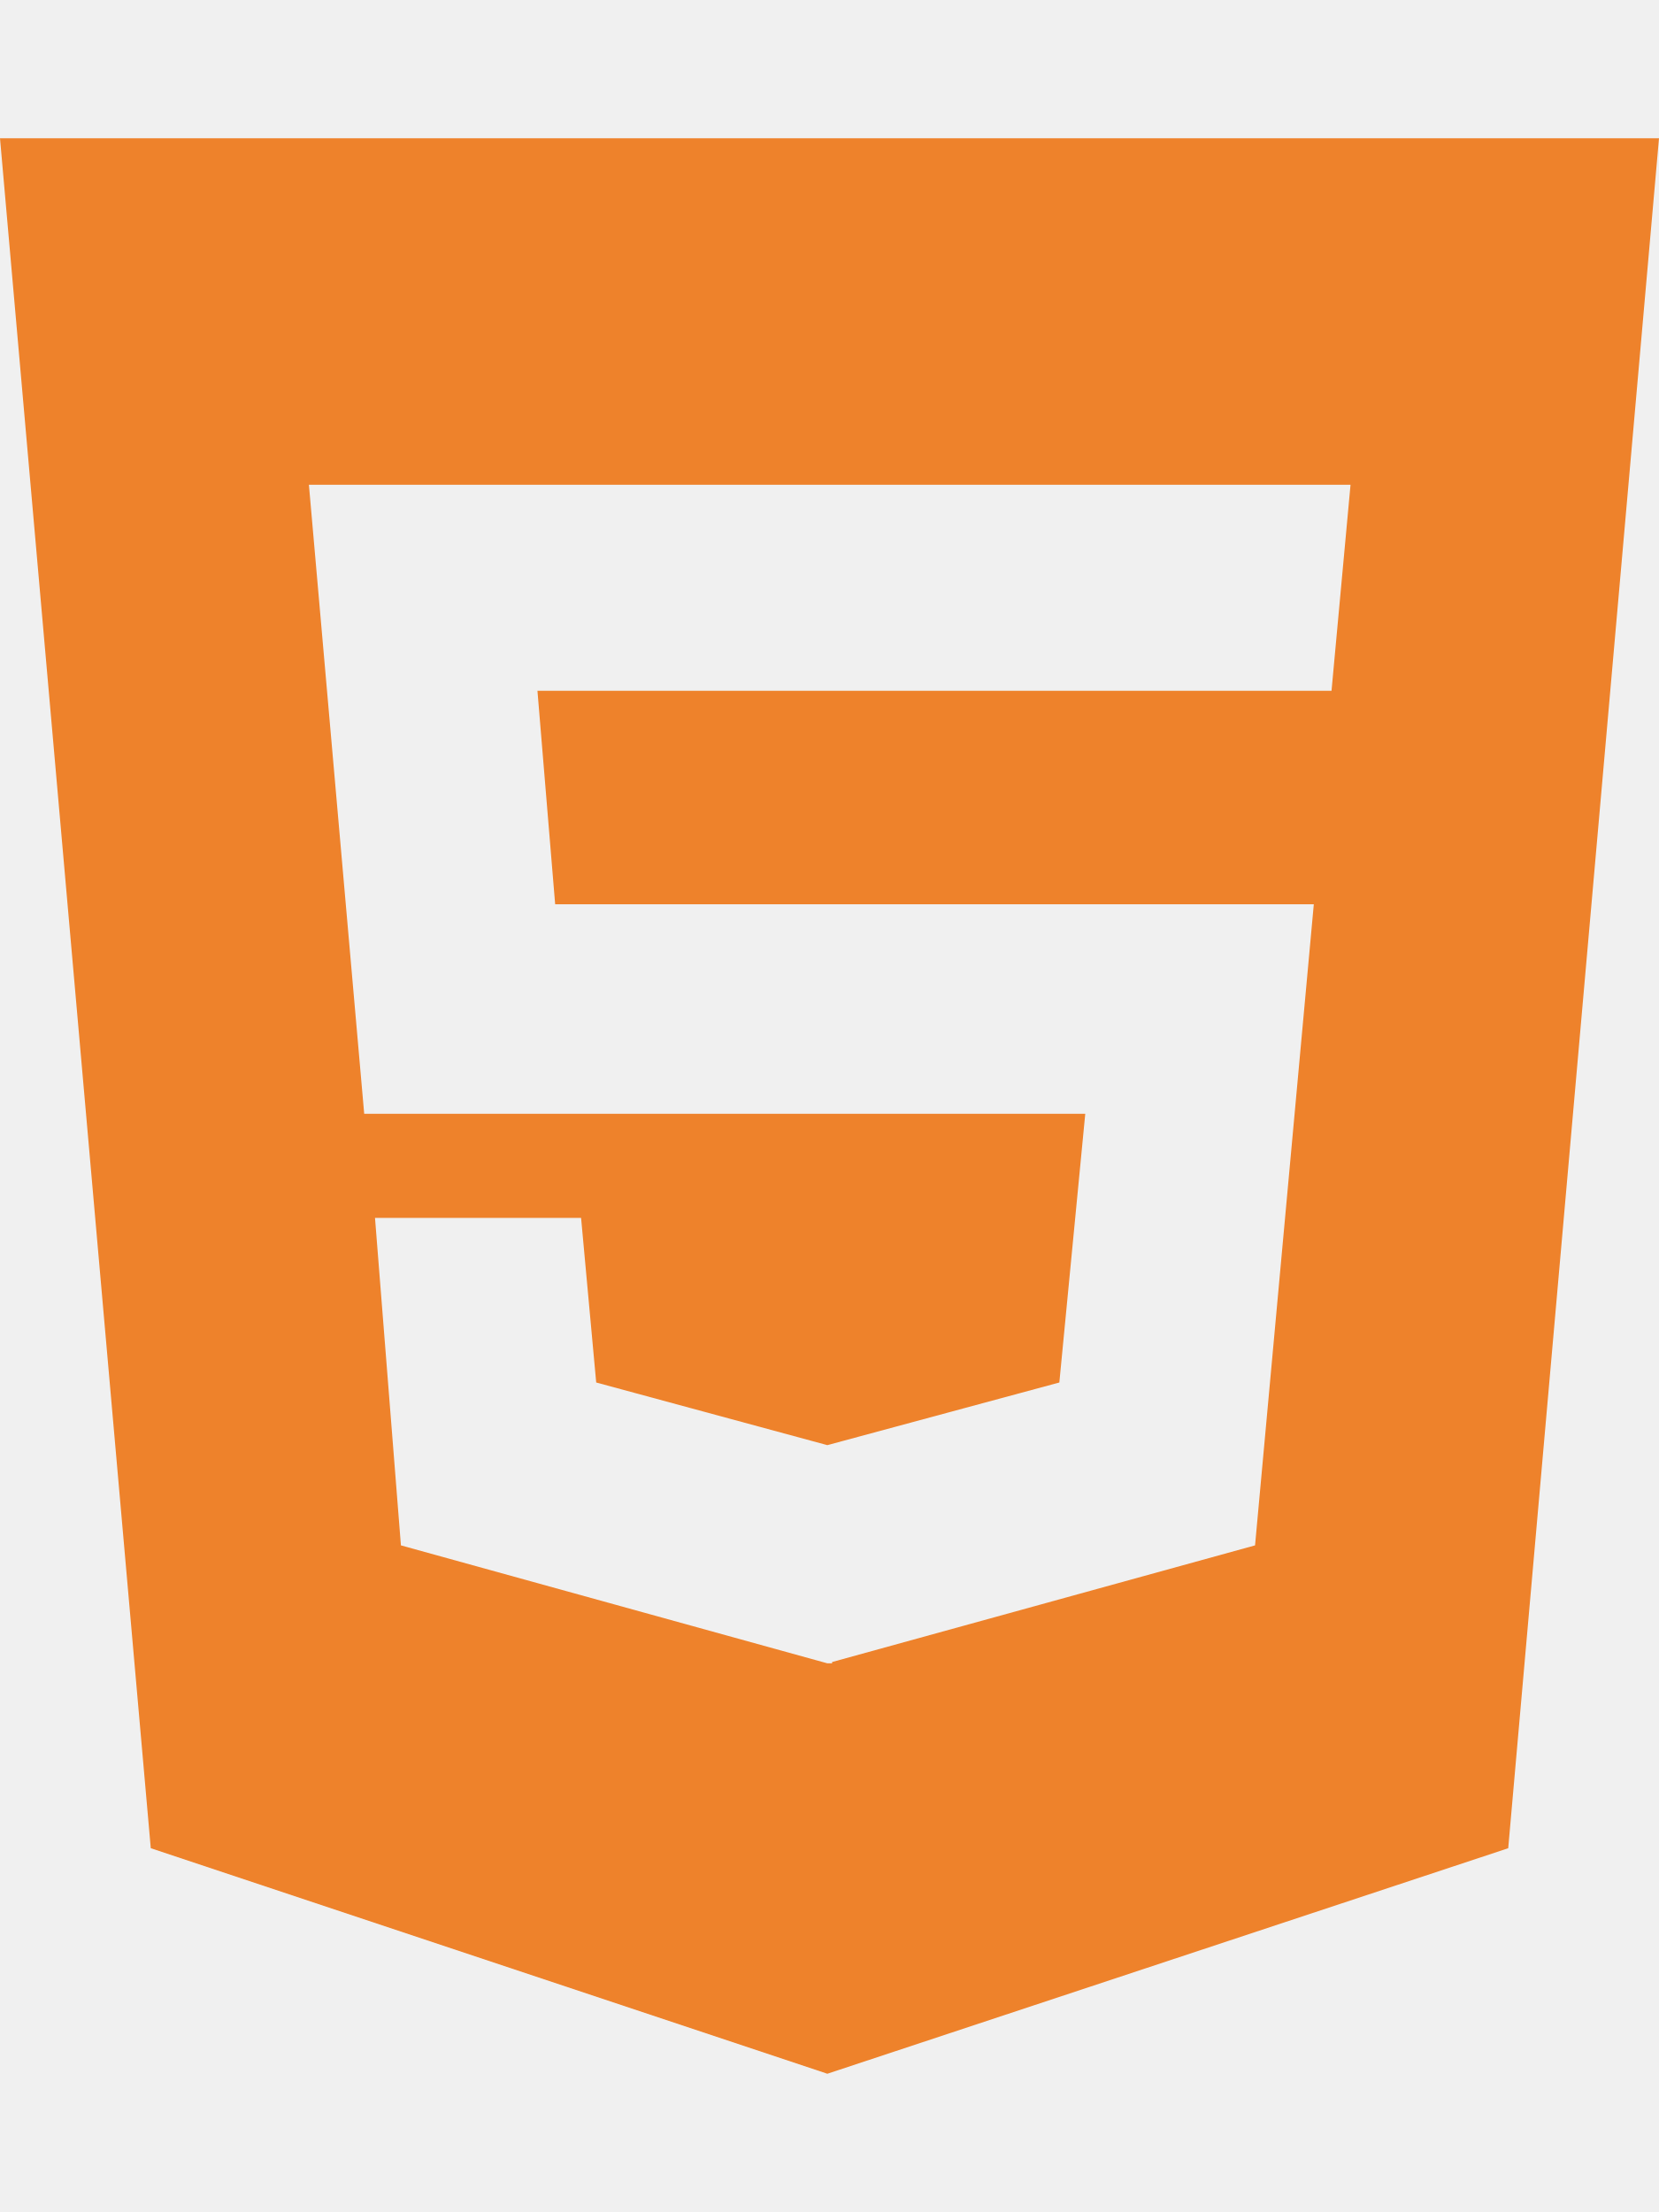
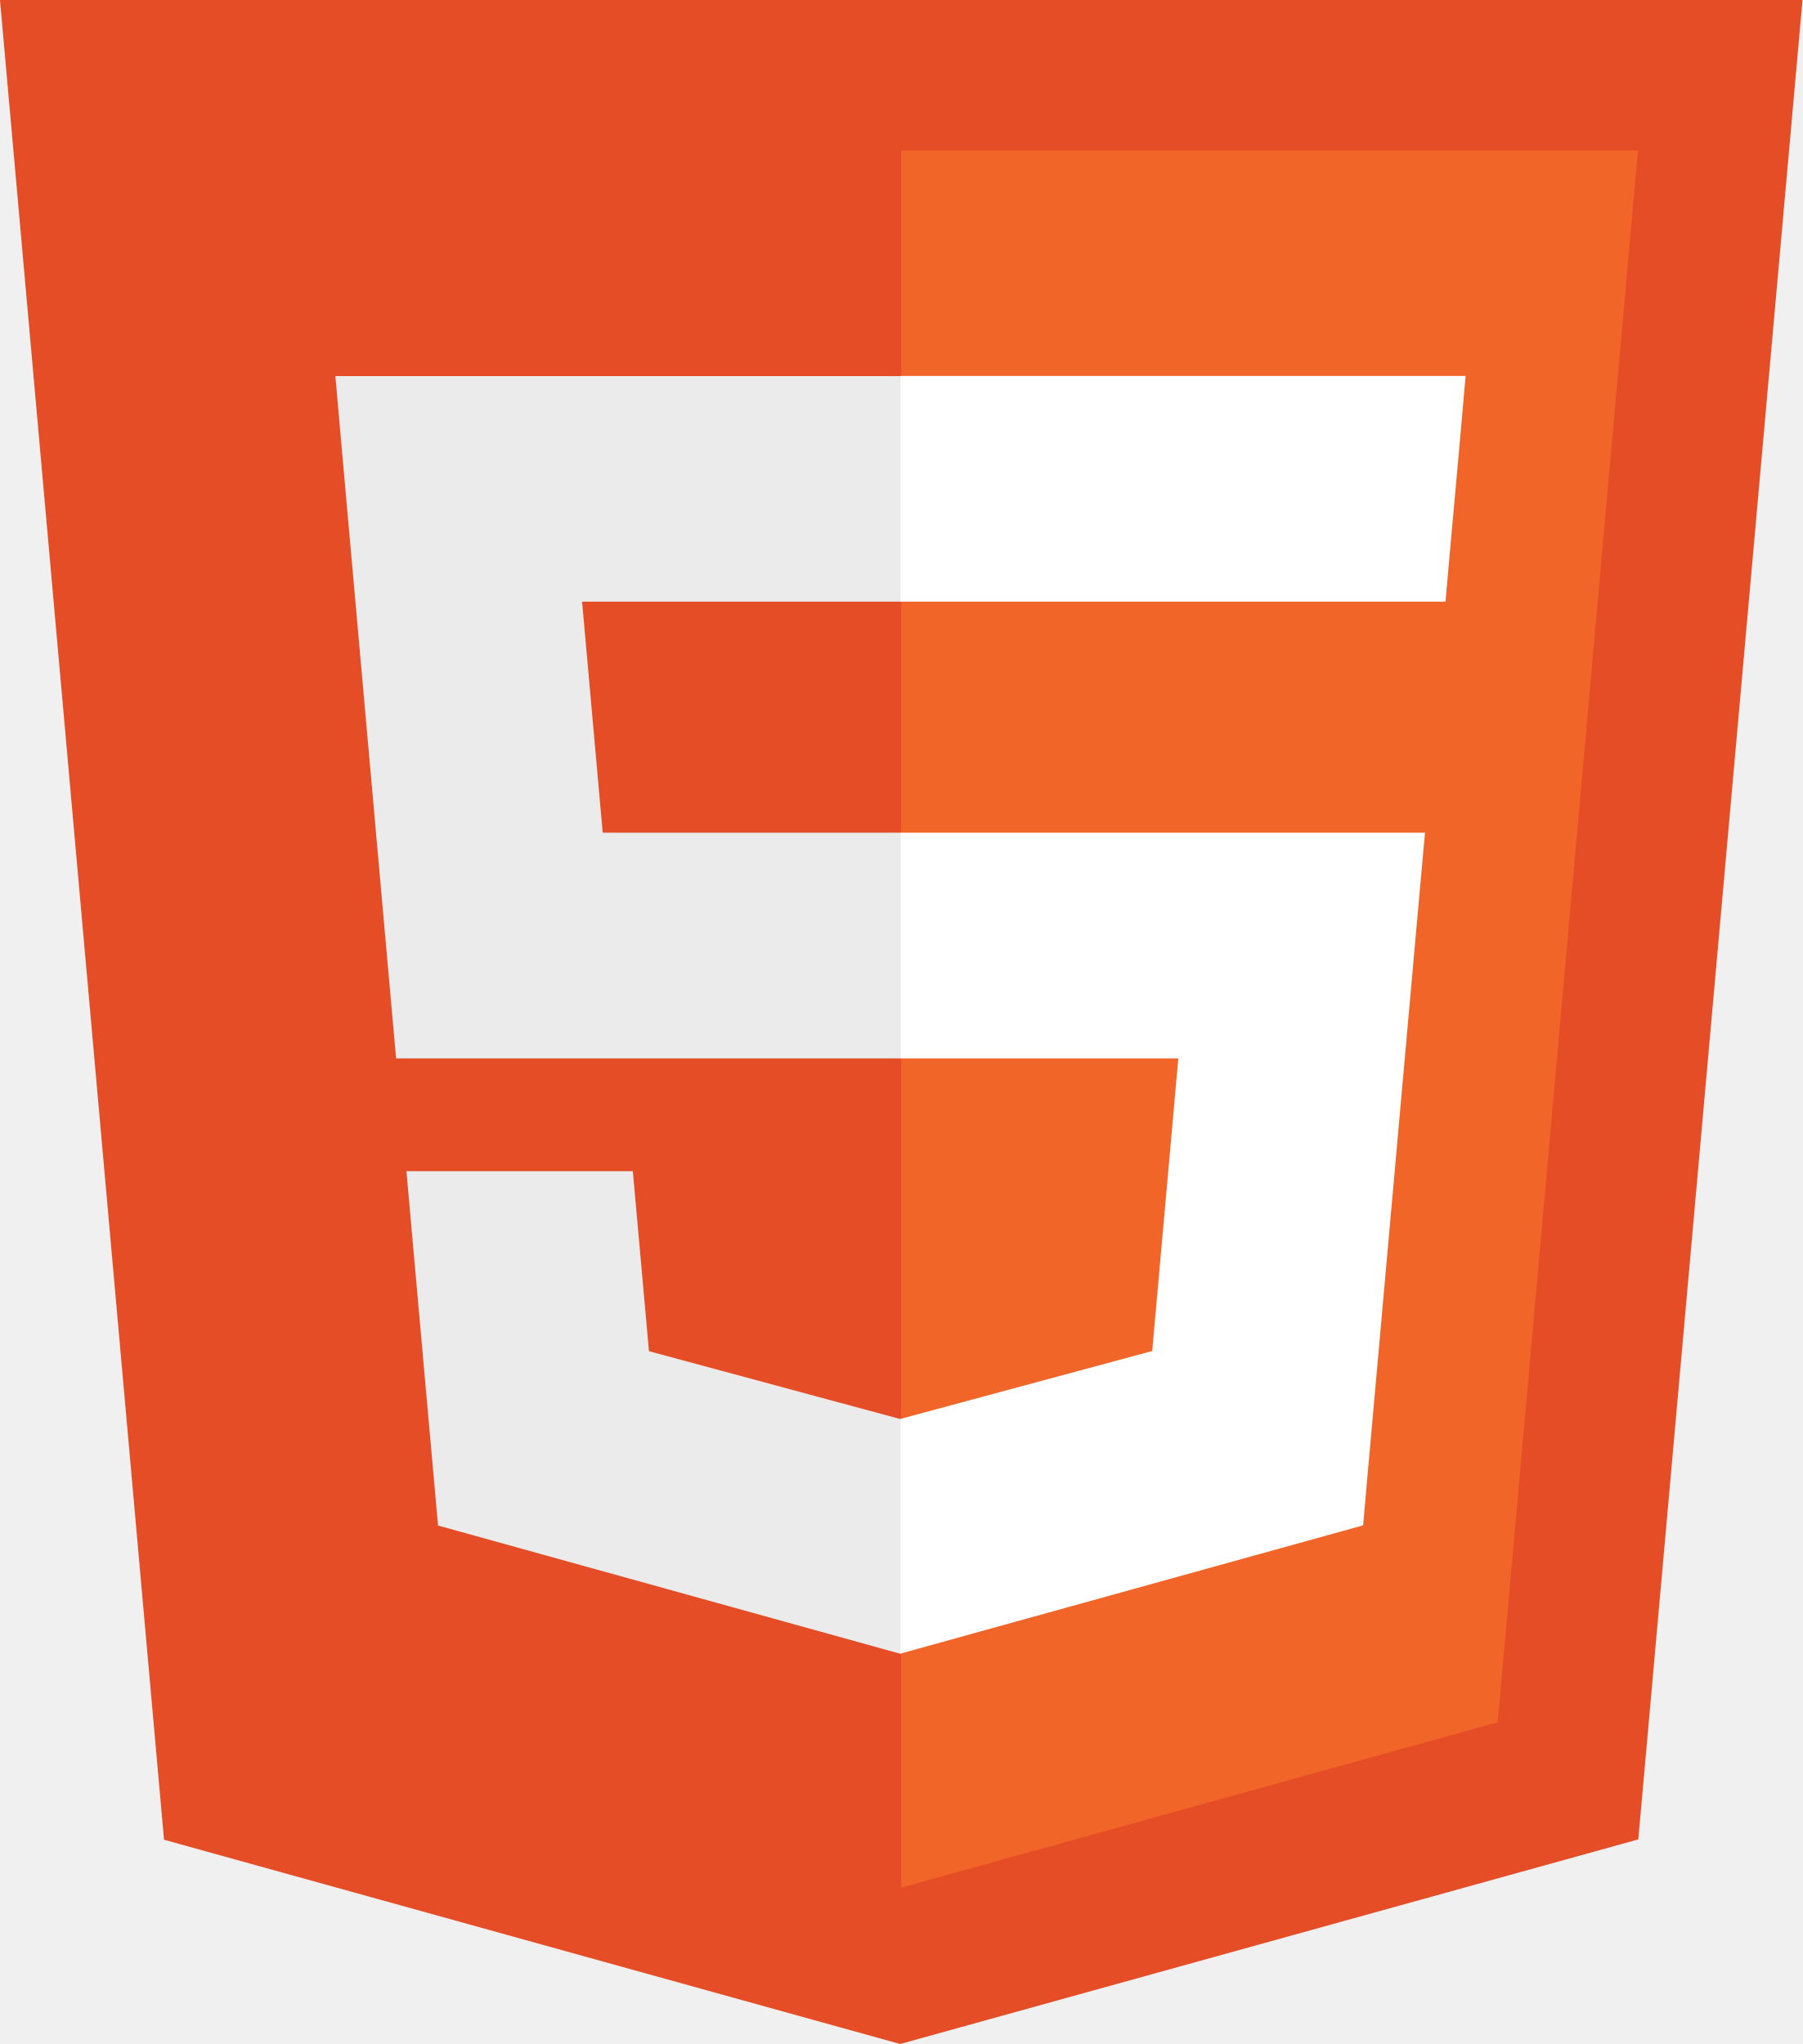
- <svg xmlns="http://www.w3.org/2000/svg" height="20" width="15" viewBox="0 0 384 512">
-   <path fill="#ee822b" d="M0 32l34.9 395.8L191.5 480l157.6-52.2L384 32H0zm308.2 127.9H124.4l4.1 49.4h175.6l-13.6 148.4-97.9 27v.3h-1.1l-98.7-27.3-6-75.8h47.7L138 320l53.5 14.5 53.7-14.5 6-62.2H84.3L71.5 112.2h241.1l-4.4 47.7z" />
+ <svg xmlns="http://www.w3.org/2000/svg" version="1.1" id="Layer_1" x="0px" y="0px" viewBox="0 0 108.35 122.88" style="enable-background:new 0 0 108.35 122.88" xml:space="preserve">
+   <style type="text/css">.st0{fill-rule:evenodd;clip-rule:evenodd;fill:#E44D26;} .st1{fill-rule:evenodd;clip-rule:evenodd;fill:#F16529;} .st2{fill-rule:evenodd;clip-rule:evenodd;fill:#EBEBEB;} .st3{fill-rule:evenodd;clip-rule:evenodd;fill:#FFFFFF;}</style>
+   <g>
+     <polygon class="st0" points="108.35,0 98.48,110.58 54.11,122.88 9.86,110.6 0,0 108.35,0" />
+     <polygon class="st1" points="54.17,113.48 90.03,103.54 98.46,9.04 54.17,9.04 54.17,113.48" />
+     <path class="st2" d="M34.99,36.17h19.19V22.61H20.16l0.32,3.64l3.33,37.38h30.35V50.06H36.23L34.99,36.17L34.99,36.17L34.99,36.17z M38.04,70.41H24.43l1.9,21.3l27.79,7.71l0.06-0.02V85.29l-0.06,0.02l-15.11-4.08L38.04,70.41L38.04,70.41L38.04,70.41z" />
+     <path class="st3" d="M54.13,63.63h16.7l-1.57,17.59L54.13,85.3v14.11l27.81-7.71l0.2-2.29l3.19-35.71l0.33-3.64H54.13V63.63 L54.13,63.63z M54.13,36.14v0.03h32.76l0.27-3.05l0.62-6.88l0.32-3.64H54.13V36.14L54.13,36.14L54.13,36.14z" />
+   </g>
</svg>
